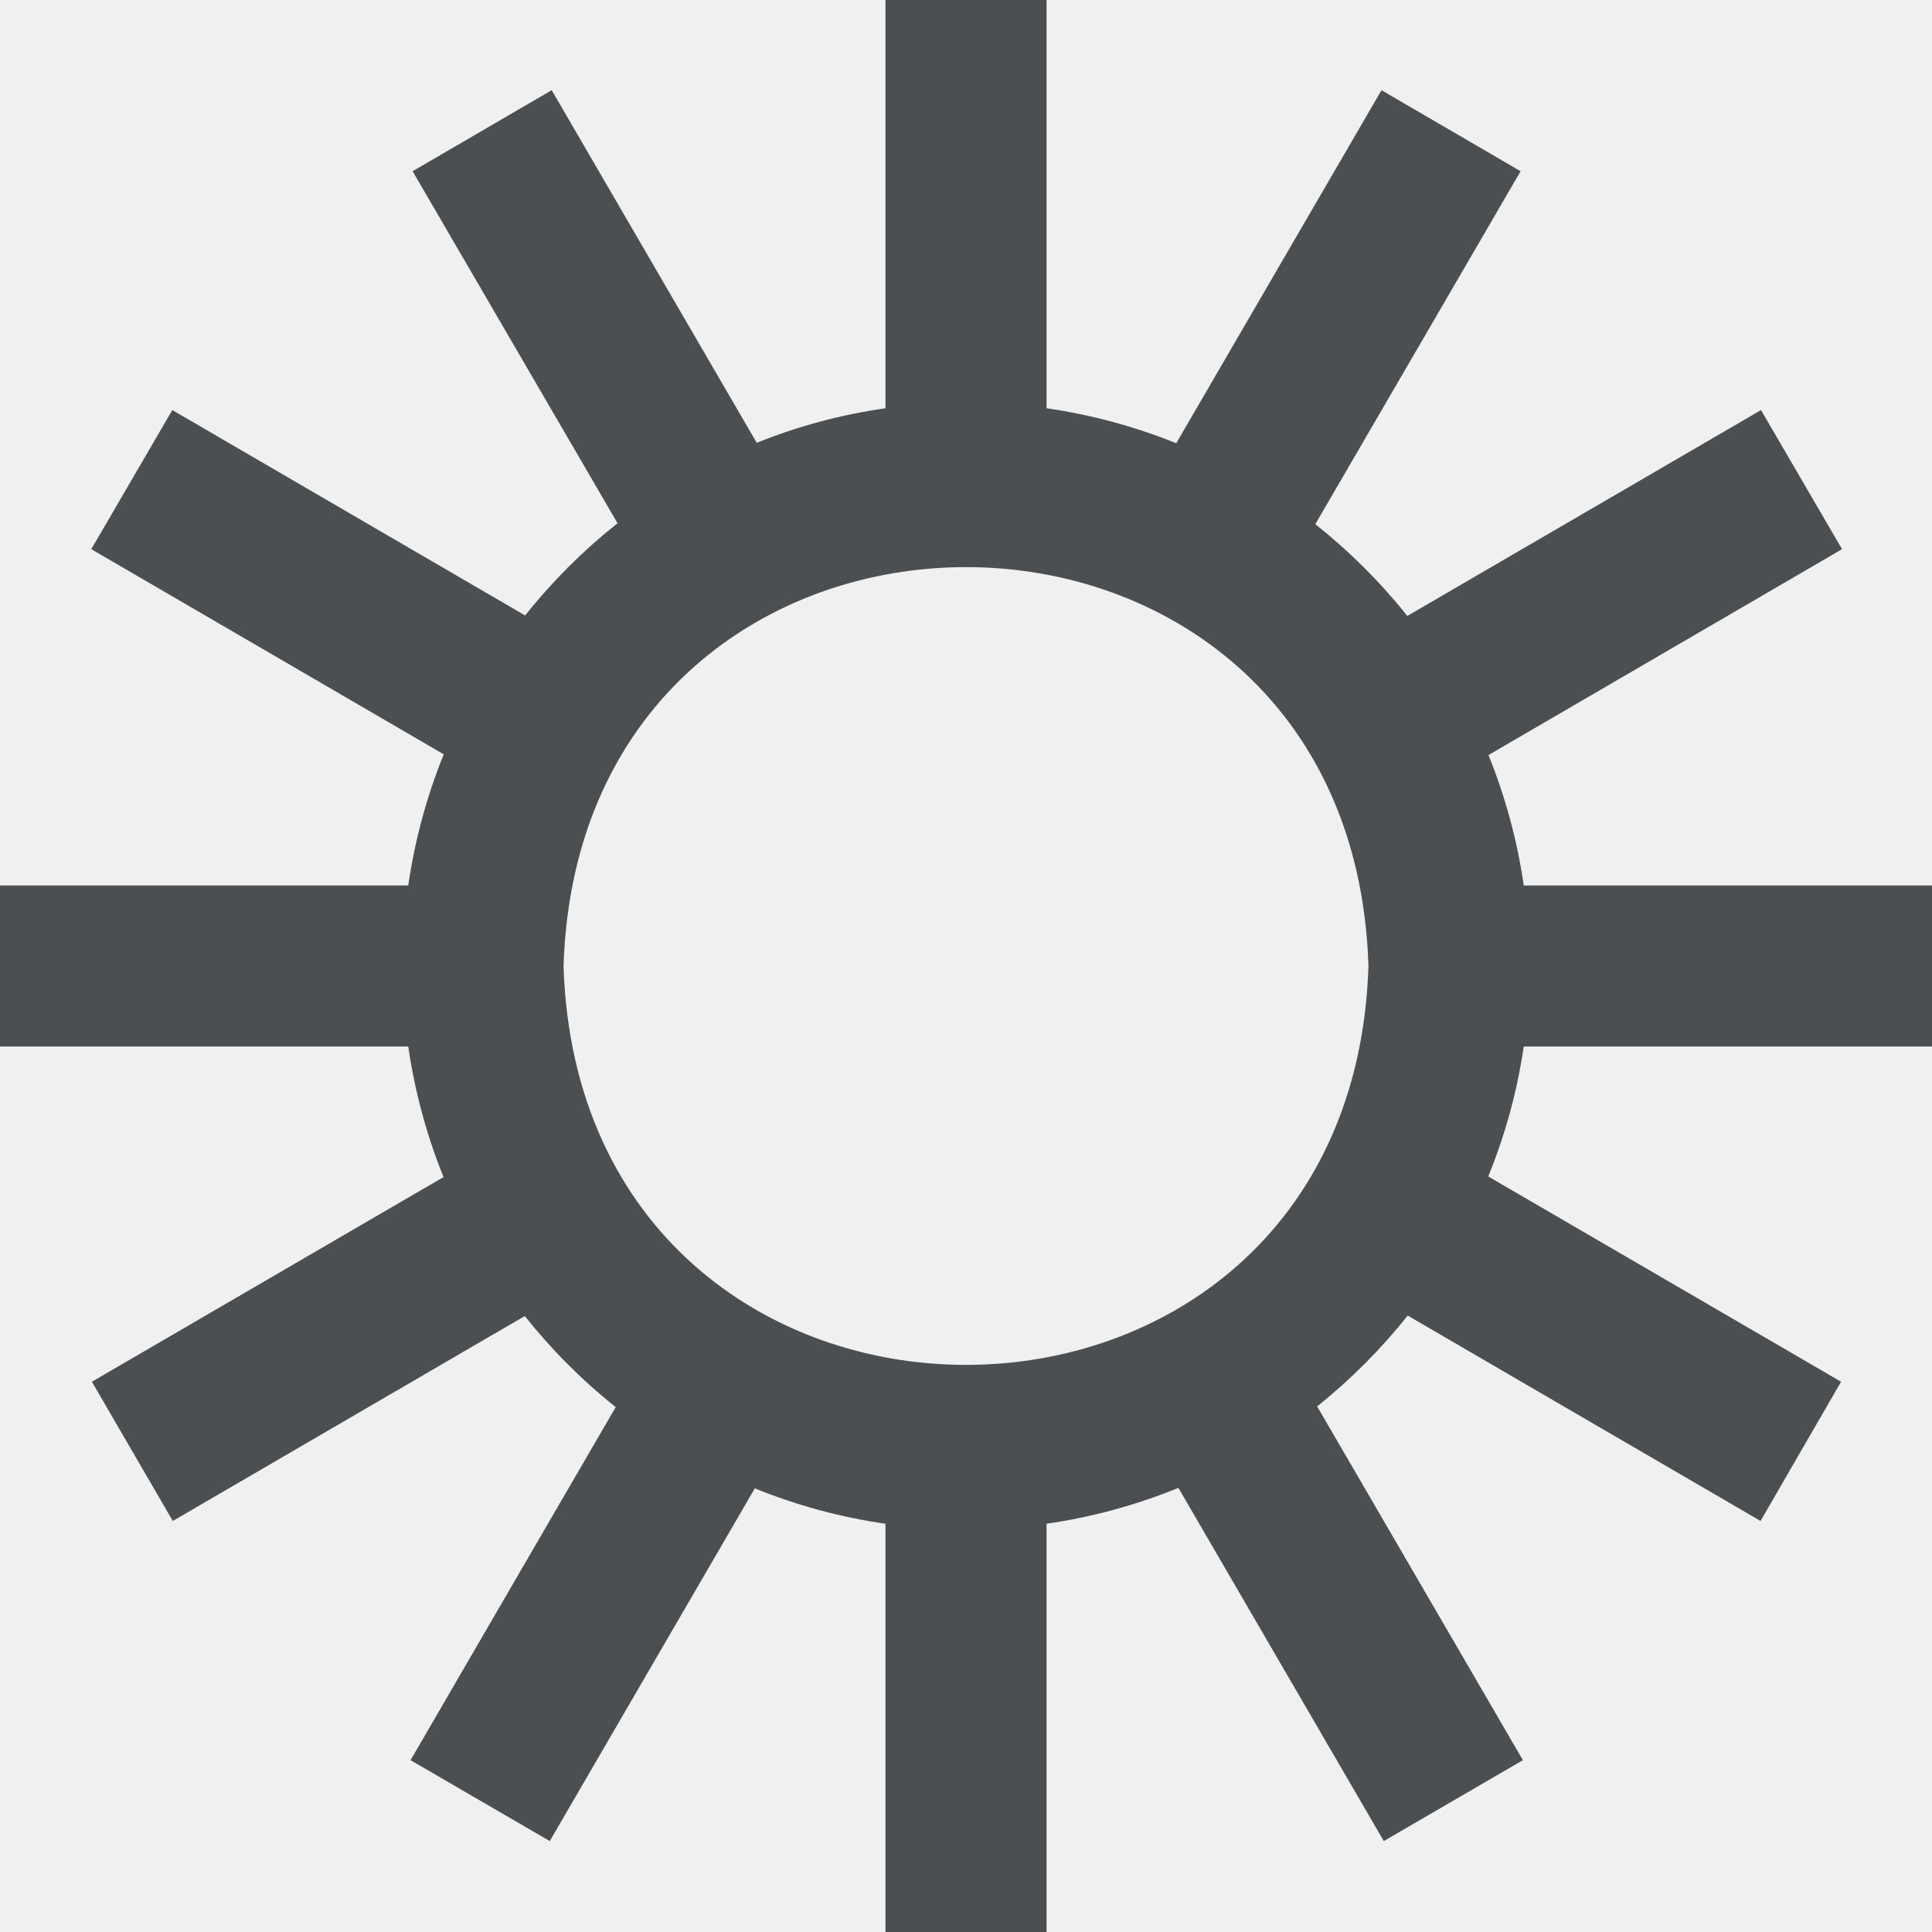
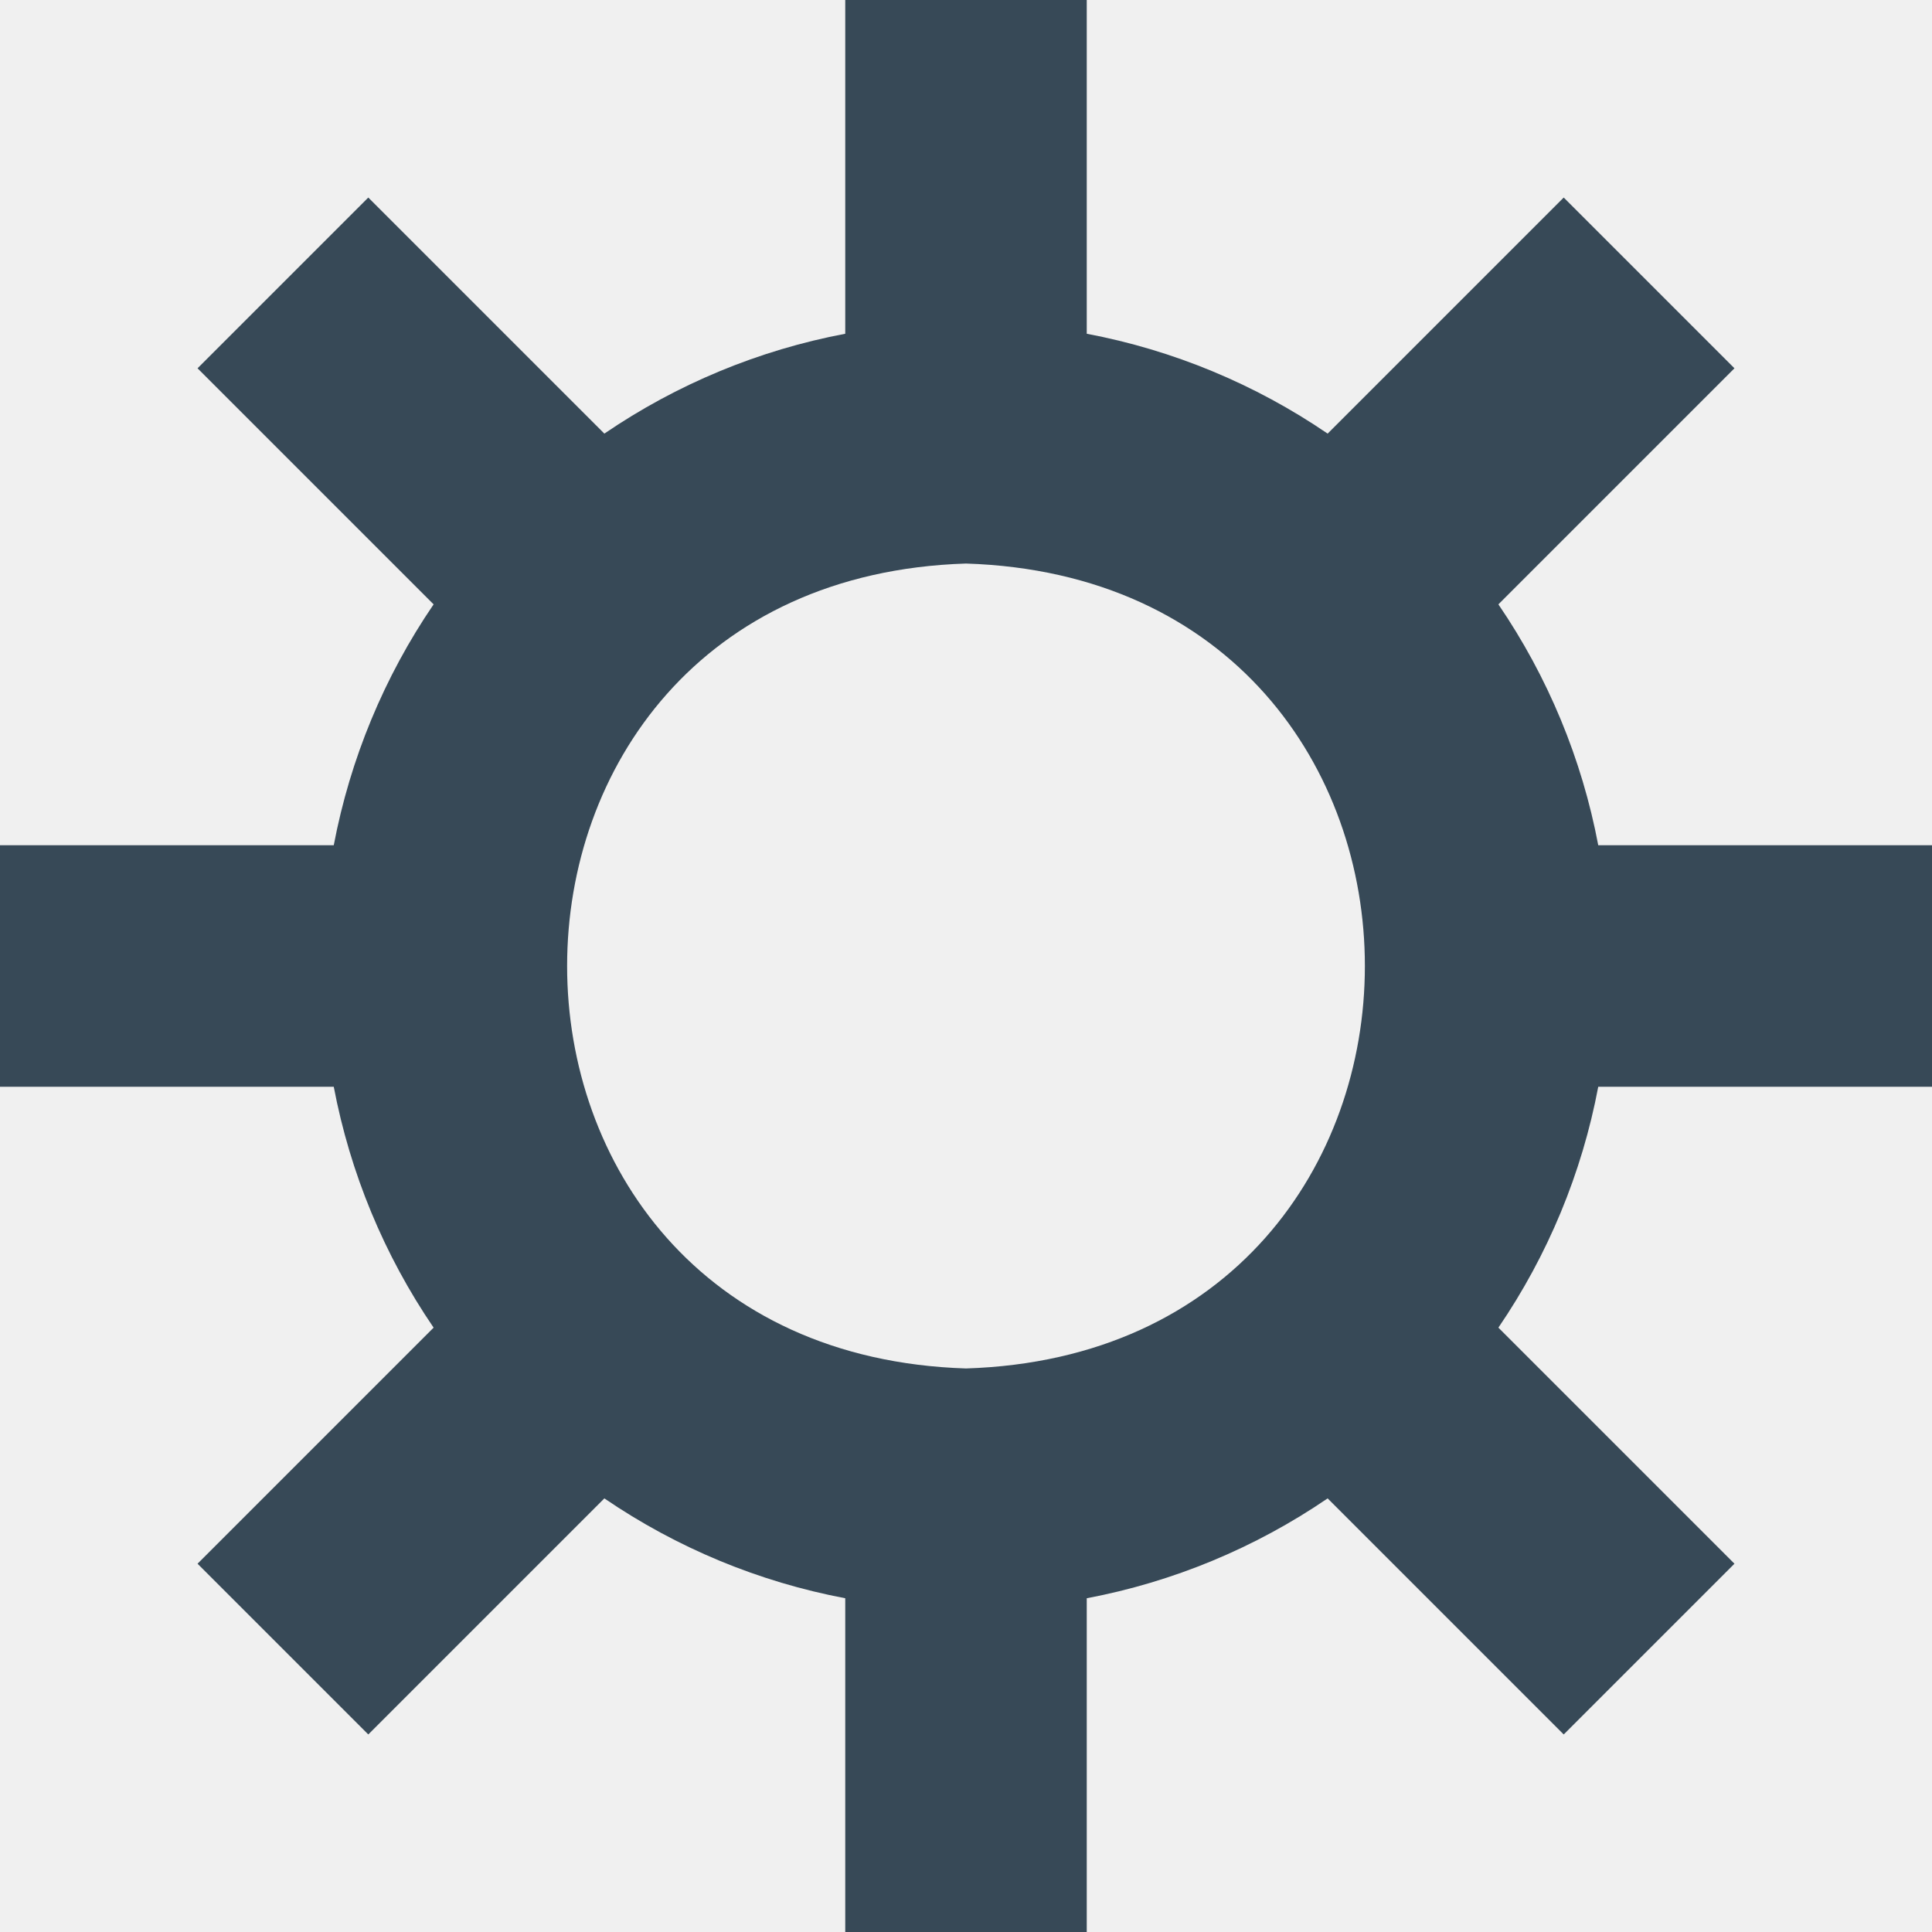
<svg xmlns="http://www.w3.org/2000/svg" width="16" height="16" viewBox="0 0 16 16" fill="none">
-   <g clip-path="url(#clip0_443_742)">
-     <path d="M16 8.667V7.333H12.619C12.566 6.963 12.467 6.6 12.327 6.253L15.255 4.548L14.584 3.396L11.655 5.101C11.431 4.82 11.175 4.565 10.893 4.341L12.593 1.418L11.441 0.747L9.741 3.671C9.396 3.531 9.035 3.434 8.667 3.381V0H7.333V3.381C6.968 3.433 6.609 3.529 6.267 3.667L4.569 0.747L3.417 1.418L5.114 4.333C4.831 4.558 4.574 4.814 4.349 5.097L1.427 3.396L0.756 4.548L3.675 6.247C3.533 6.596 3.435 6.961 3.381 7.333H0V8.667H3.381C3.435 9.038 3.533 9.401 3.673 9.748L0.761 11.443L1.431 12.596L4.346 10.899C4.568 11.178 4.82 11.431 5.099 11.653L3.4 14.577L4.553 15.247L6.251 12.326C6.599 12.467 6.962 12.566 7.333 12.619V16H8.667V12.619C9.041 12.565 9.408 12.465 9.759 12.322L11.46 15.247L12.612 14.577L10.908 11.647C11.186 11.425 11.437 11.173 11.658 10.895L14.58 12.596L15.247 11.443L12.325 9.743C12.466 9.397 12.565 9.036 12.619 8.667H16ZM11.333 8C11.193 12.405 4.806 12.404 4.667 8C4.807 3.595 11.194 3.596 11.333 8Z" fill="#4B4F52" />
+   <g clip-path="url(#clip0_242_36)">
+     <path d="M16 9V7H13.236C13.101 6.285 12.819 5.606 12.409 5.005L14.364 3.05L12.95 1.636L10.995 3.591C10.394 3.181 9.715 2.899 9 2.764V0H7V2.764C6.285 2.899 5.606 3.181 5.005 3.591L3.05 1.636L1.636 3.05L3.591 5.005C3.181 5.606 2.9 6.285 2.764 7H0V9H2.764C2.9 9.715 3.181 10.394 3.591 10.995L1.636 12.95L3.05 14.364L5.005 12.409C5.606 12.819 6.285 13.101 7 13.236V16H9V13.236C9.715 13.101 10.394 12.819 10.995 12.409L12.95 14.364L14.364 12.95L12.409 10.995C12.819 10.394 13.101 9.715 13.236 9H16ZM8 11.333C3.595 11.193 3.596 4.806 8 4.667C12.405 4.807 12.404 11.194 8 11.333Z" fill="#374957" />
  </g>
  <defs>
-     <clipPath id="clip0_443_742">
+     <clipPath id="clip0_242_36">
      <rect width="16" height="16" fill="white" />
    </clipPath>
  </defs>
</svg>
